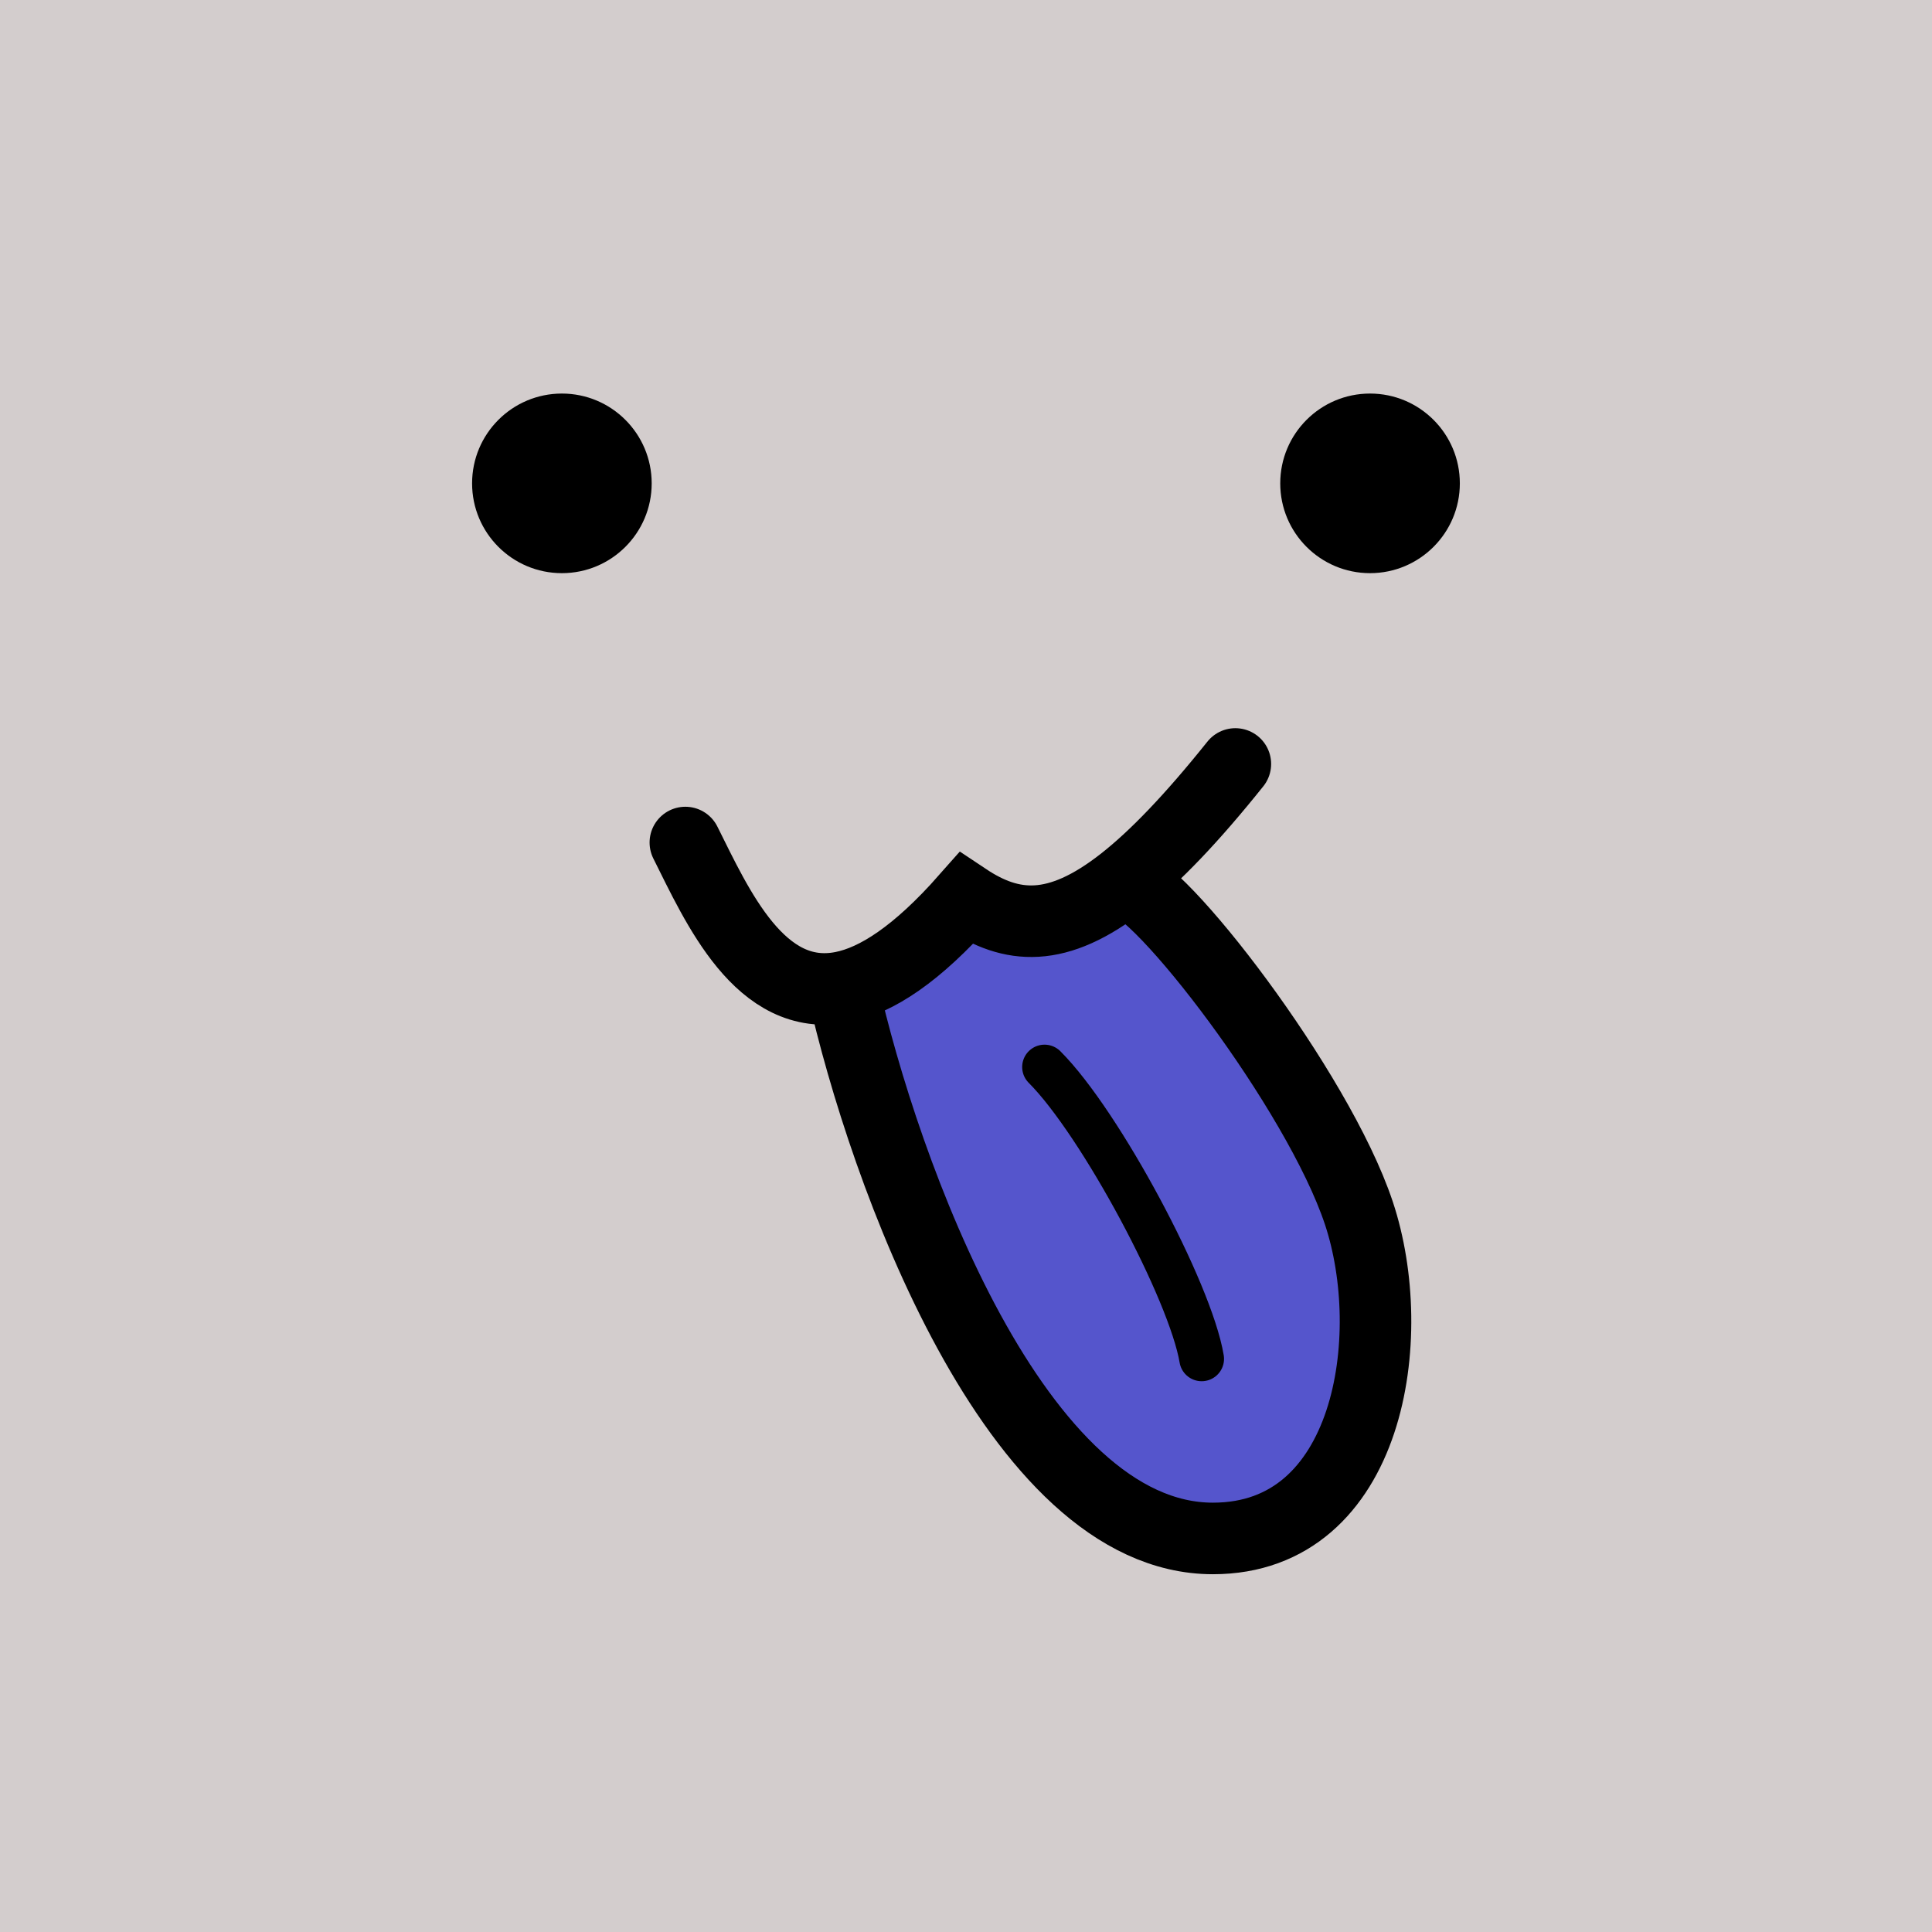
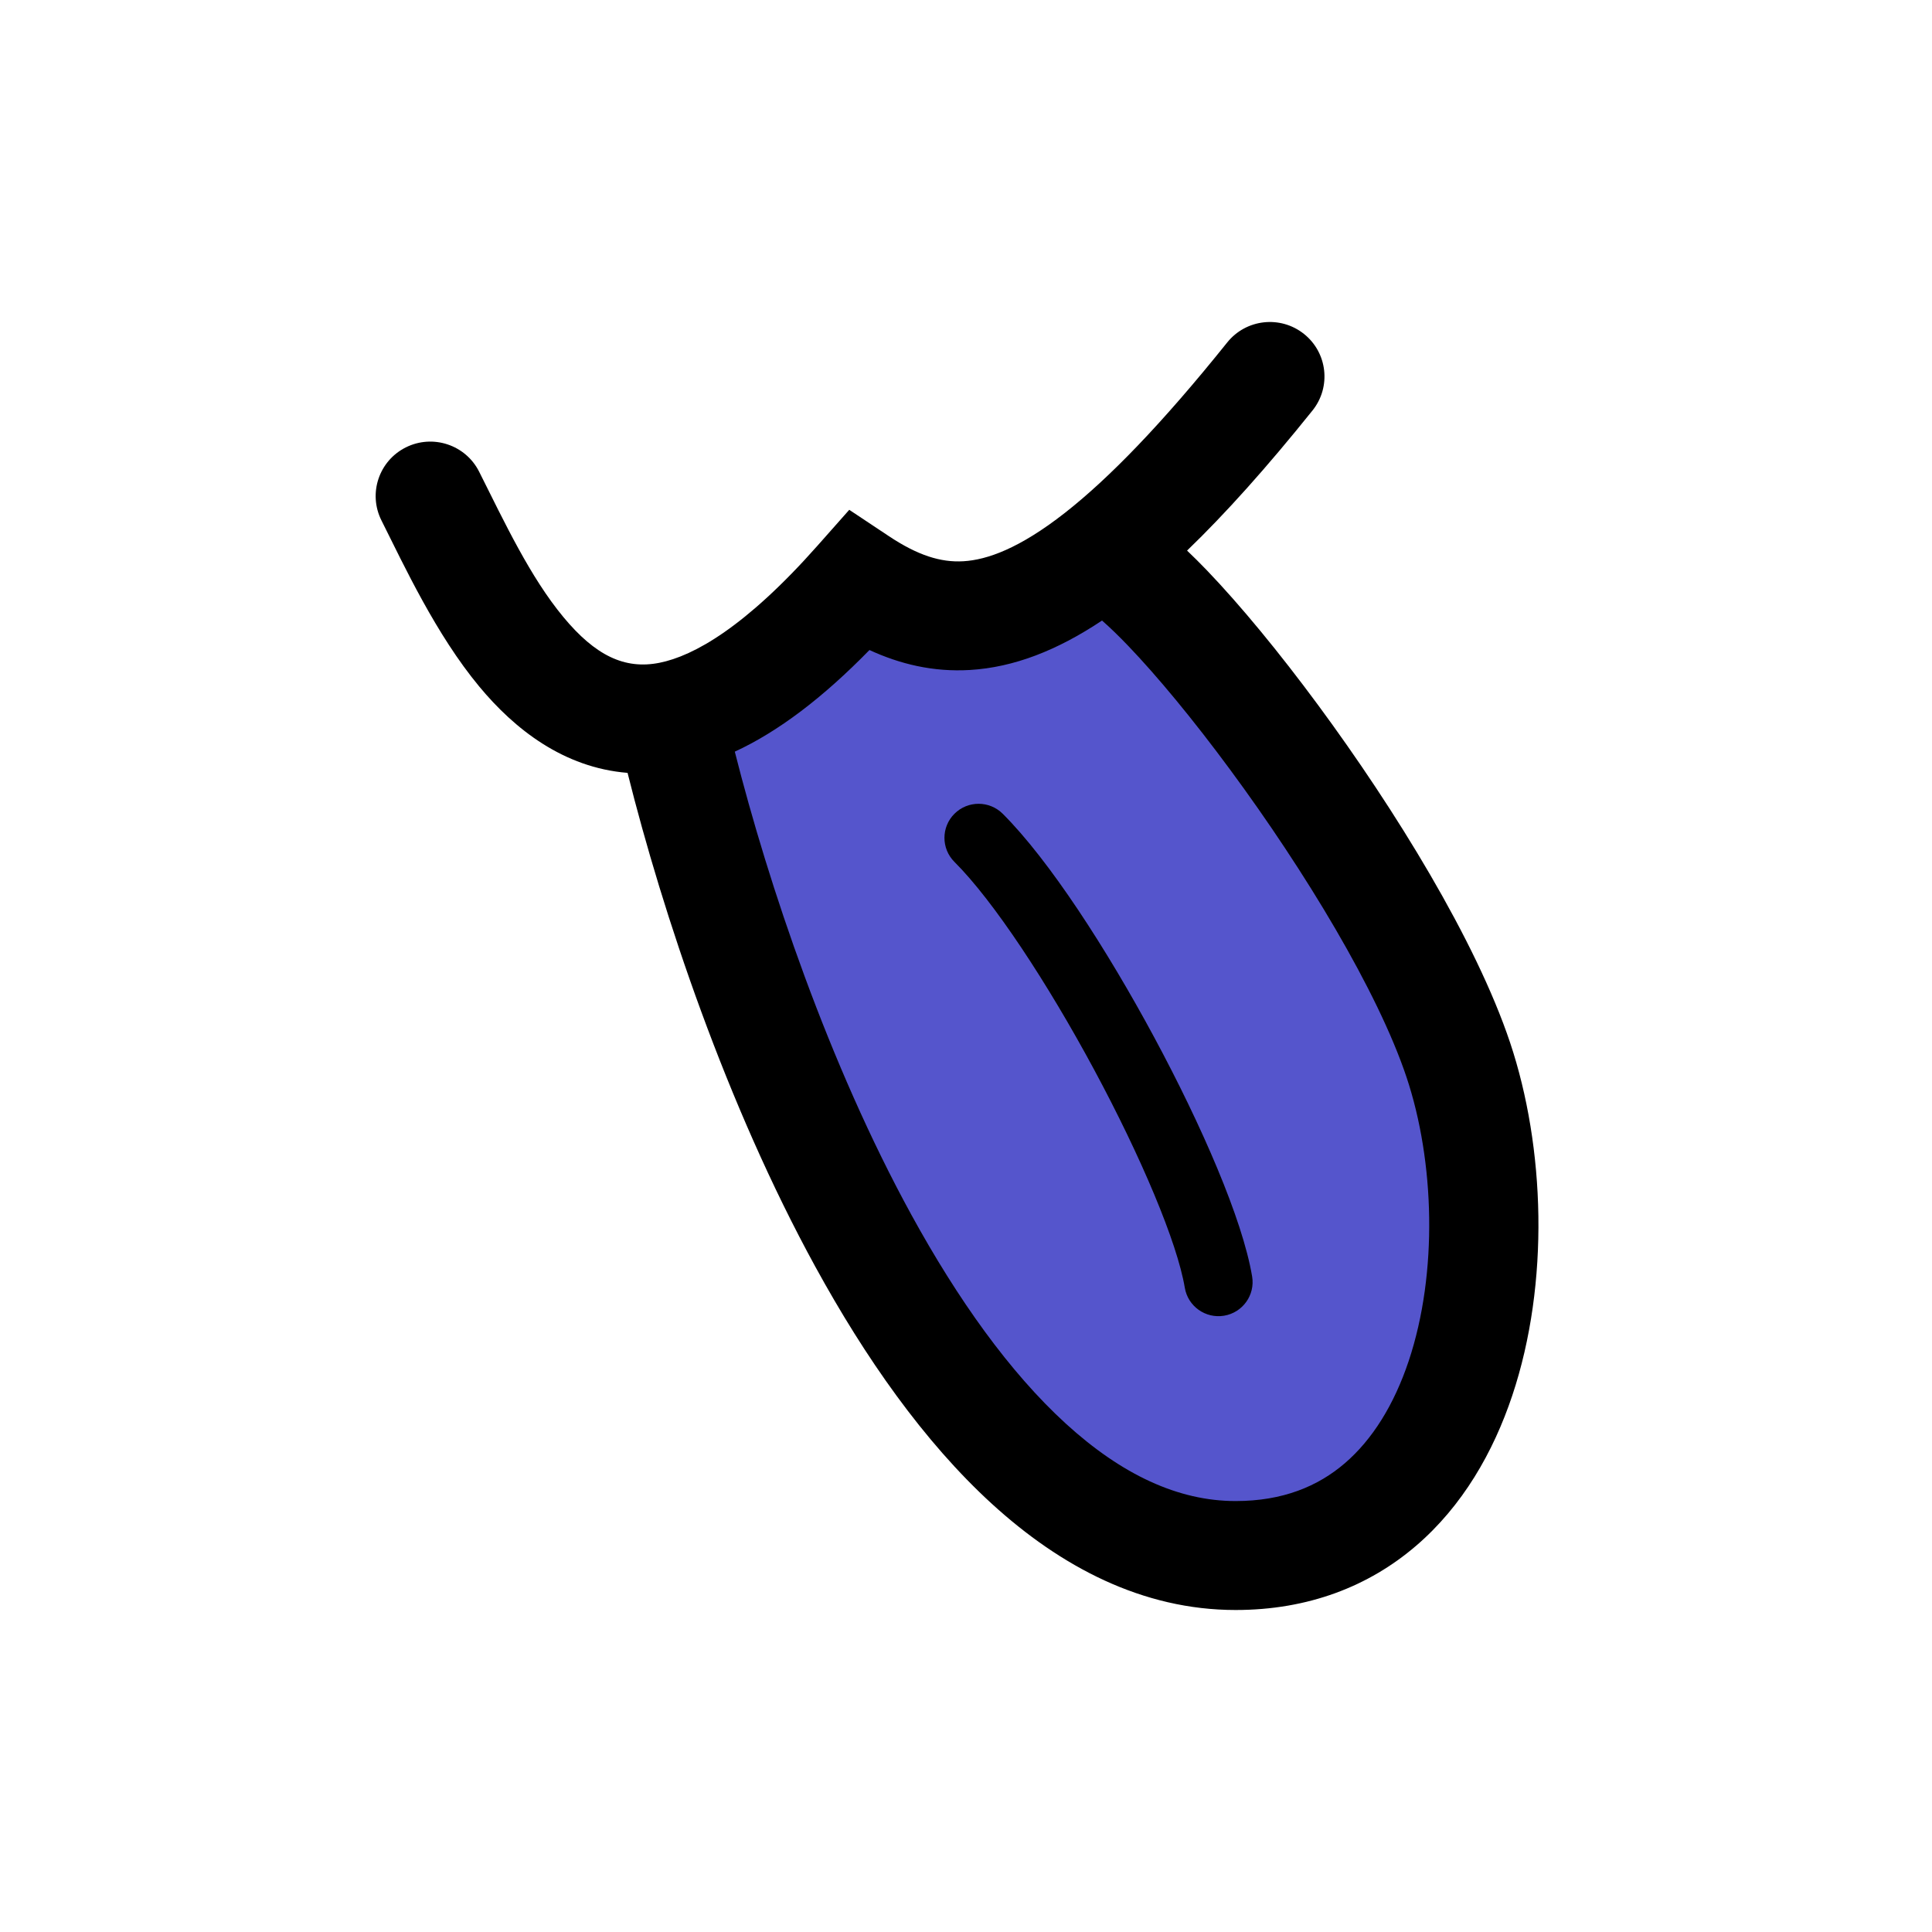
<svg xmlns="http://www.w3.org/2000/svg" width="108" height="108" viewBox="0 0 108 108" fill="none">
-   <rect width="108" height="108" fill="#D3CDCD" />
-   <path d="M62.782 49.29C59.082 52.194 56.54 51.93 53.998 50.235C51.253 53.346 48.989 54.802 47.096 55.18C49.397 65.454 56.759 86 67.802 86C76.586 86 78.259 74.706 75.959 67.804C73.658 60.902 64.665 49.29 62.782 49.29Z" fill="#5555CC" />
-   <path d="M69.057 42.706C66.611 45.763 64.562 47.893 62.782 49.29C59.082 52.194 56.54 51.93 53.998 50.235C51.253 53.346 48.989 54.802 47.096 55.18C42.497 56.099 40.09 50.654 38.312 47.098M62.782 49.29C64.665 49.29 73.658 60.902 75.959 67.804C78.259 74.706 76.586 86 67.802 86C56.759 86 49.397 65.454 47.096 55.18" stroke="black" stroke-width="4" stroke-linecap="round" />
-   <path d="M58.39 59.647C61.527 62.784 66.547 72.196 67.174 75.961" stroke="black" stroke-width="2.5" stroke-linecap="round" />
-   <circle cx="31.41" cy="27.02" r="5.02" fill="black" />
-   <circle cx="76.586" cy="27.02" r="5.02" fill="black" />
+   <path d="M61.408 31.069C55.759 35.489 51.879 35.087 47.999 32.507C43.809 37.243 40.353 39.46 37.463 40.036C40.975 55.676 52.213 86.956 69.071 86.956C82.48 86.956 85.034 69.761 81.522 59.254C78.01 48.746 64.282 31.069 61.408 31.069Z" fill="#5555CC" />
+   <path d="M68.603 19.143C69.656 17.83 71.576 17.617 72.893 18.667C74.21 19.718 74.423 21.633 73.37 22.946C70.825 26.118 68.506 28.71 66.358 30.778C66.724 31.127 67.099 31.499 67.476 31.892C69.339 33.835 71.519 36.481 73.684 39.416C77.968 45.221 82.508 52.577 84.418 58.291C86.362 64.11 86.642 71.714 84.538 78.008C83.476 81.186 81.752 84.187 79.158 86.412C76.518 88.677 73.132 90 69.071 90C63.847 90 59.282 87.566 55.453 84.07C51.633 80.582 48.347 75.866 45.583 70.82C40.601 61.728 37.051 51.078 35.081 43.204C31.501 42.914 28.762 40.755 26.791 38.378C24.376 35.468 22.601 31.643 21.323 29.092C20.569 27.588 21.18 25.76 22.688 25.008C24.196 24.256 26.031 24.866 26.785 26.37C28.22 29.232 29.639 32.259 31.495 34.496C33.279 36.647 34.922 37.438 36.865 37.05C38.78 36.669 41.682 35.044 45.709 30.492L47.474 28.499L49.693 29.974C51.302 31.044 52.586 31.45 53.858 31.374C55.176 31.295 56.976 30.667 59.524 28.673C61.978 26.752 64.937 23.712 68.603 19.143ZM61.604 34.688C59.106 36.355 56.678 37.305 54.223 37.452C52.154 37.576 50.294 37.116 48.603 36.337C45.991 39.013 43.496 40.9 41.076 42.018C42.969 49.497 46.332 59.486 50.942 67.9C53.533 72.629 56.438 76.712 59.576 79.578C62.705 82.435 65.865 83.91 69.071 83.91C71.713 83.91 73.676 83.084 75.177 81.796C76.723 80.469 77.932 78.516 78.746 76.083C80.393 71.153 80.193 64.905 78.626 60.217C77.024 55.423 72.943 48.686 68.766 43.026C66.702 40.227 64.692 37.798 63.063 36.099C62.502 35.513 62.011 35.045 61.604 34.688Z" fill="black" />
+   <path d="M53.354 45.49C54.099 44.747 55.307 44.747 56.053 45.49C58.656 48.086 61.876 53.071 64.526 57.995C67.163 62.896 69.46 68.155 69.995 71.359C70.168 72.395 69.466 73.376 68.427 73.549C67.388 73.722 66.405 73.022 66.231 71.985C65.809 69.458 63.794 64.685 61.163 59.795C58.544 54.929 55.54 50.361 53.354 48.181C52.609 47.438 52.609 46.233 53.354 45.49Z" fill="black" />
</svg>
